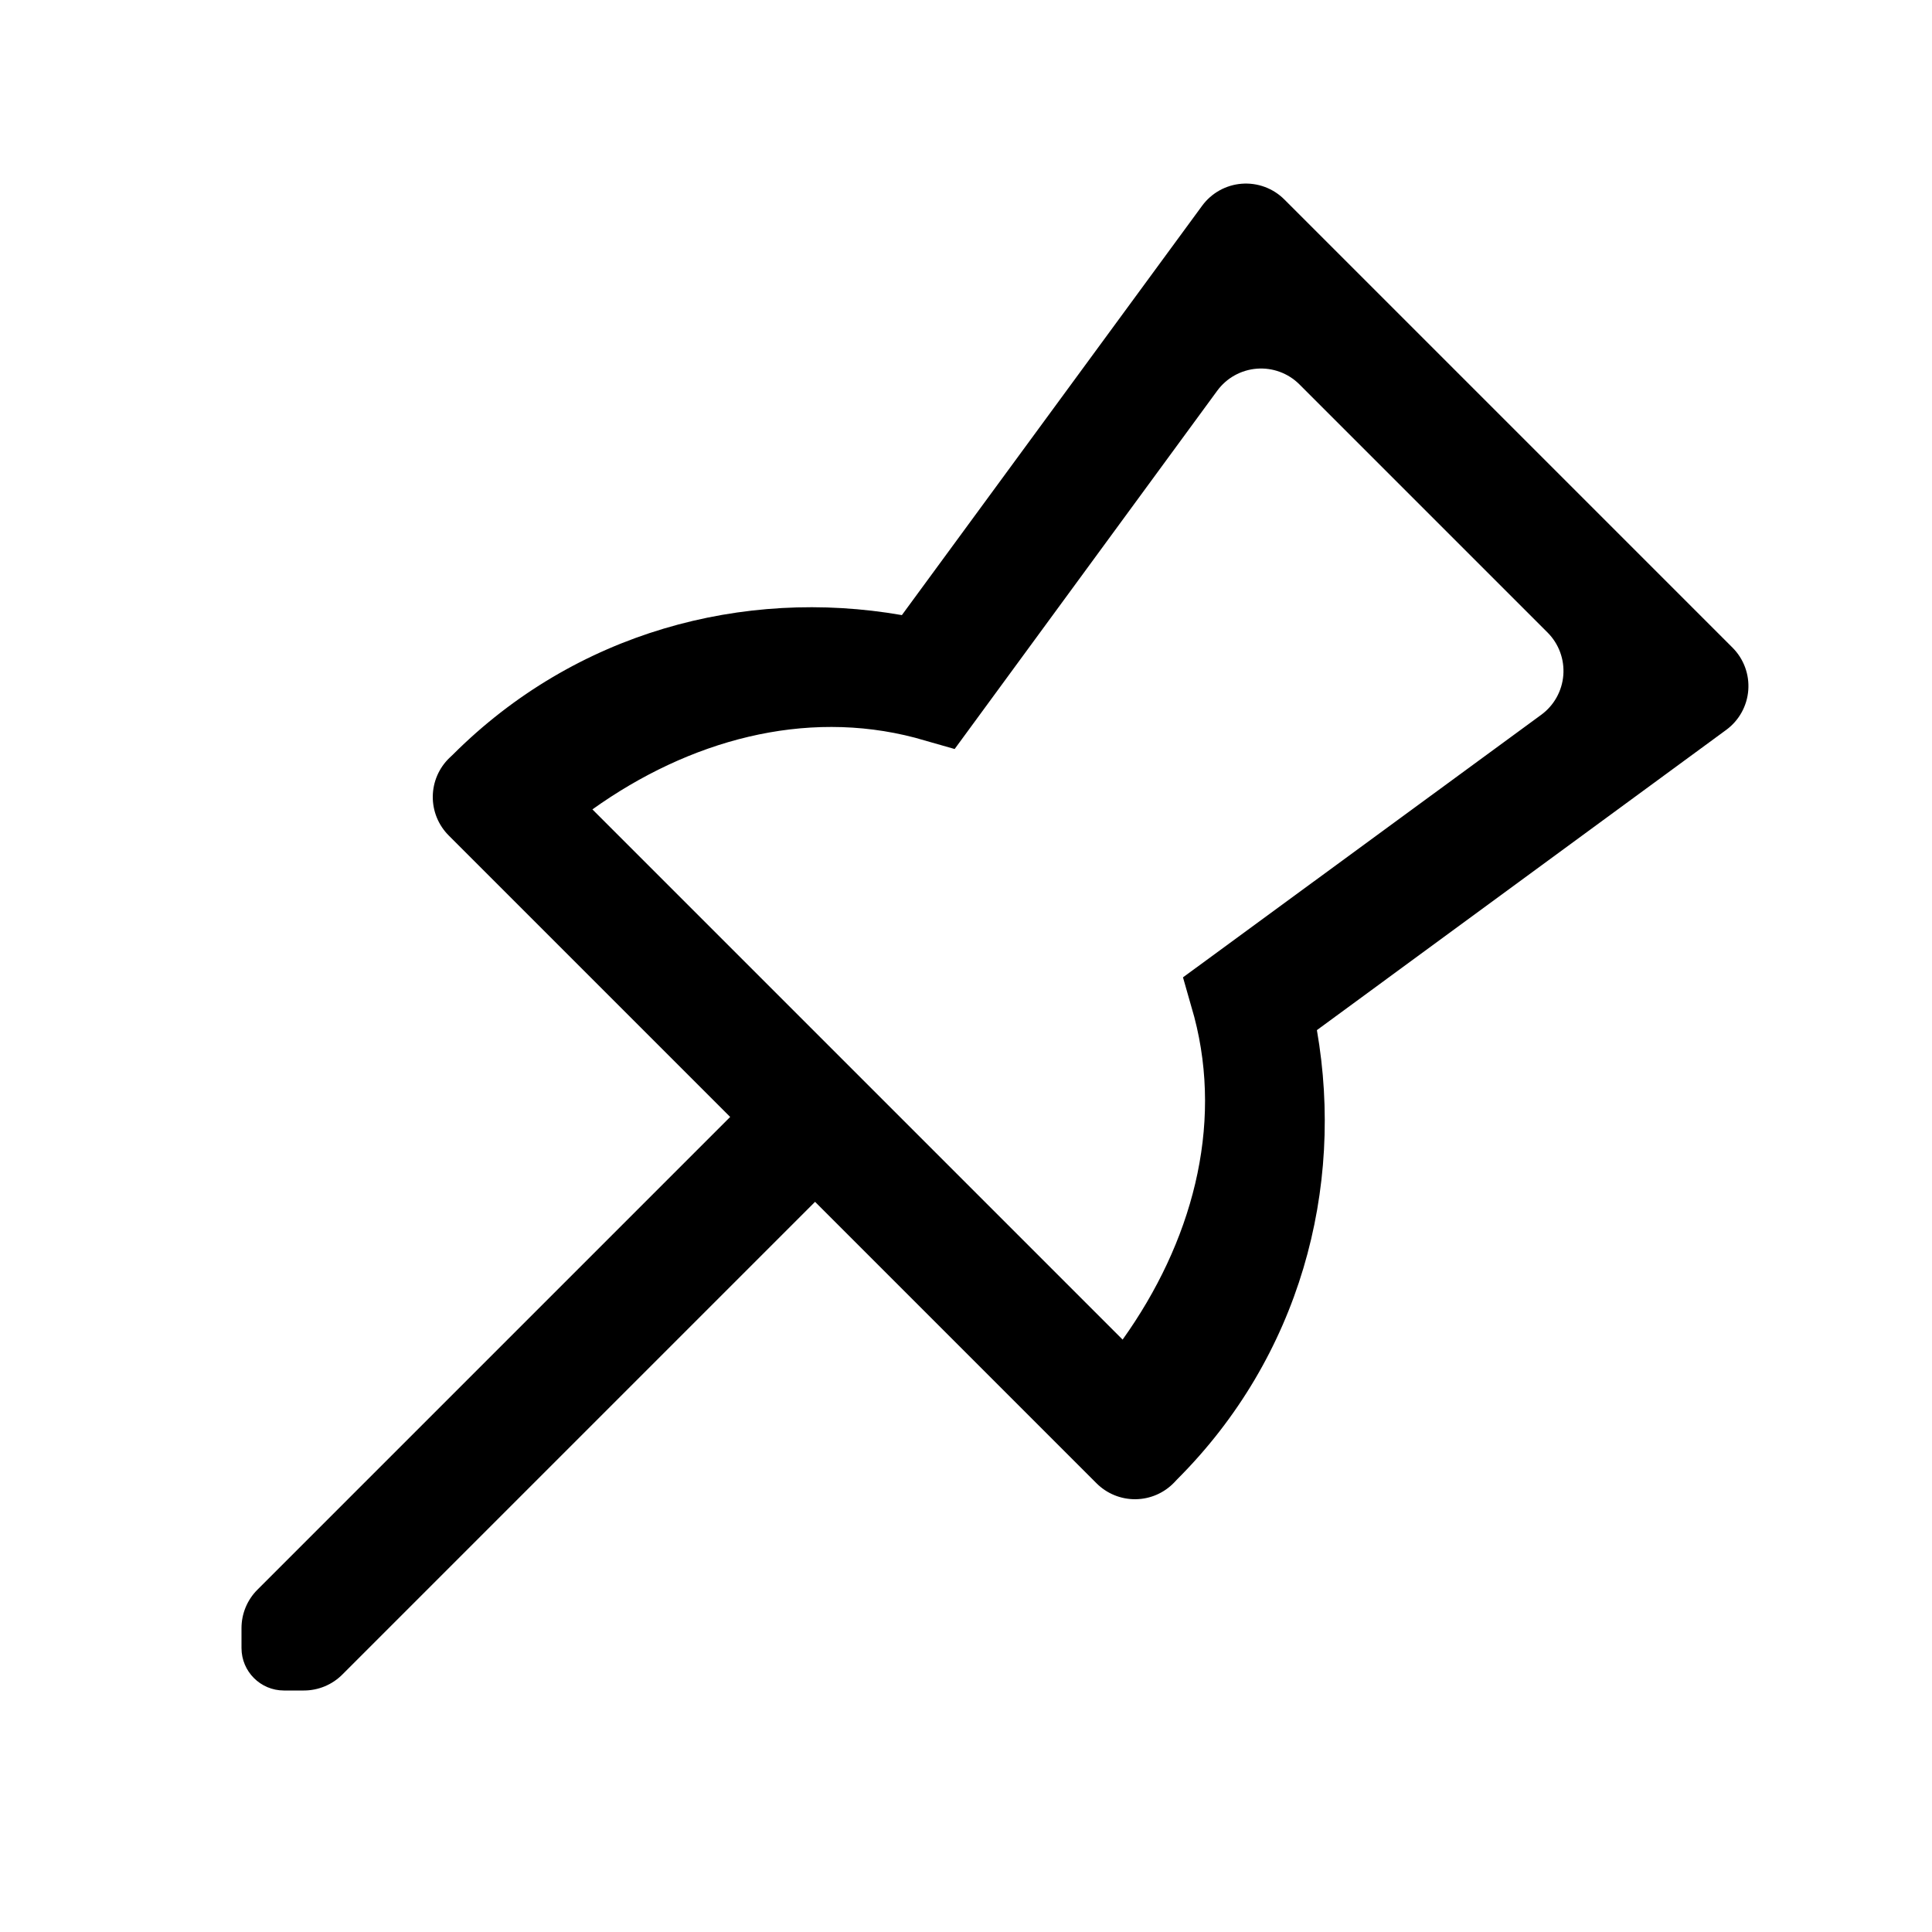
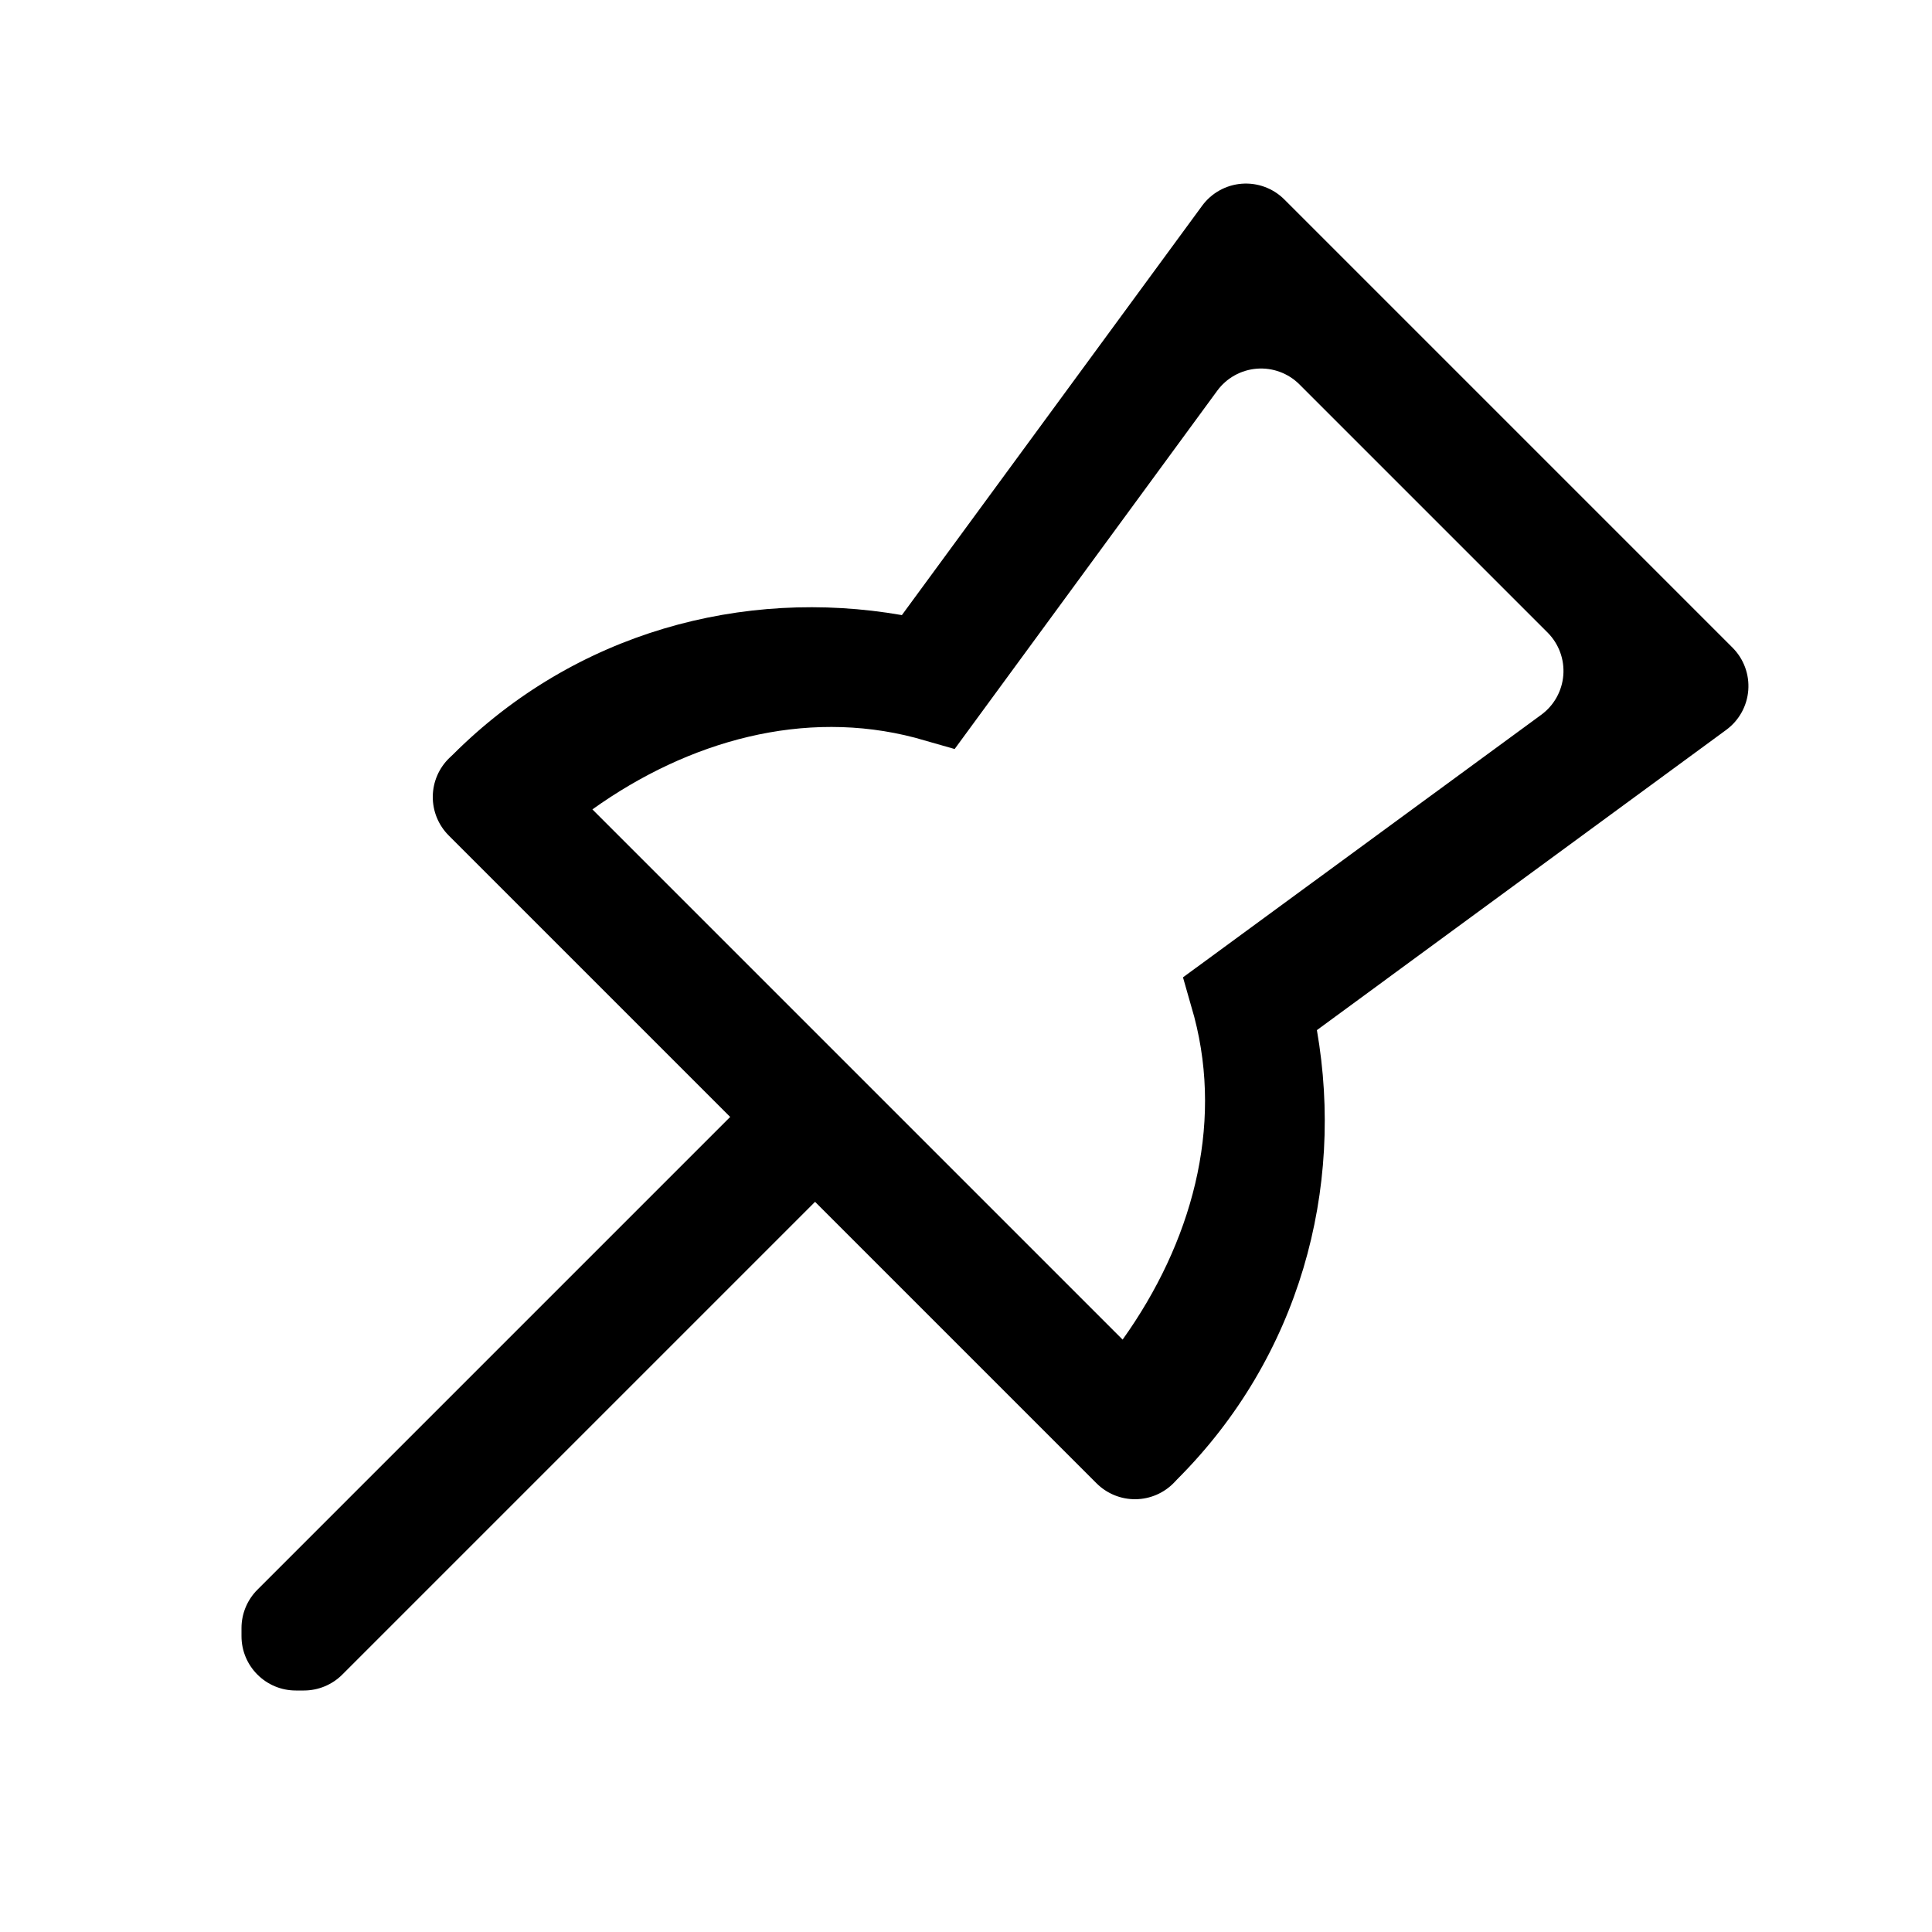
<svg xmlns="http://www.w3.org/2000/svg" fill="#000000" width="800px" height="800px" viewBox="0 0 32 32">
-   <path d="M19.911 3.408 L14.938 10.188 C12.309 9.73 9.527 10.473 7.5 12.5 L7.446 12.551 A0.9 0.9 0 0 0 7.432 13.838 L12.094 18.5 L4.264 26.33 A0.9 0.9 0 0 0 4 26.967 L4 27.297 A0.703 0.703 0 0 0 4.703 28 L5.033 28 A0.9 0.9 0 0 0 5.67 27.736 L13.5 19.906 L18.162 24.568 A0.9 0.9 0 0 0 19.449 24.554 L19.5 24.5 C21.527 22.473 22.27 19.691 21.812 17.062 L28.592 12.089 A0.9 0.9 0 0 0 28.696 10.727 L21.273 3.304 A0.9 0.9 0 0 0 19.911 3.408 Z M21.523 6.367 L25.633 10.477 A0.9 0.9 0 0 1 25.528 11.839 L19.594 16.188 L19.781 16.844 C20.262 18.676 19.738 20.586 18.594 22.188 L9.812 13.406 C11.414 12.262 13.324 11.738 15.156 12.219 L15.812 12.406 L20.161 6.472 A0.9 0.9 0 0 1 21.523 6.367 Z" />
+   <path d="M19.911 3.408 L14.938 10.188 C12.309 9.73 9.527 10.473 7.5 12.5 L7.446 12.551 A0.9 0.9 0 0 0 7.432 13.838 L12.094 18.5 L4.264 26.33 A0.9 0.9 0 0 0 4 26.967 L4 27.1 A0.9 0.9 0 0 0 4.9 28 L5.033 28 A0.9 0.9 0 0 0 5.67 27.736 L13.5 19.906 L18.162 24.568 A0.9 0.9 0 0 0 19.449 24.554 L19.5 24.5 C21.527 22.473 22.27 19.691 21.812 17.062 L28.592 12.089 A0.9 0.9 0 0 0 28.696 10.727 L21.273 3.304 A0.9 0.9 0 0 0 19.911 3.408 Z M21.523 6.367 L25.633 10.477 A0.9 0.9 0 0 1 25.528 11.839 L19.594 16.188 L19.781 16.844 C20.262 18.676 19.738 20.586 18.594 22.188 L9.812 13.406 C11.414 12.262 13.324 11.738 15.156 12.219 L15.812 12.406 L20.161 6.472 A0.9 0.9 0 0 1 21.523 6.367 Z" />
</svg>
